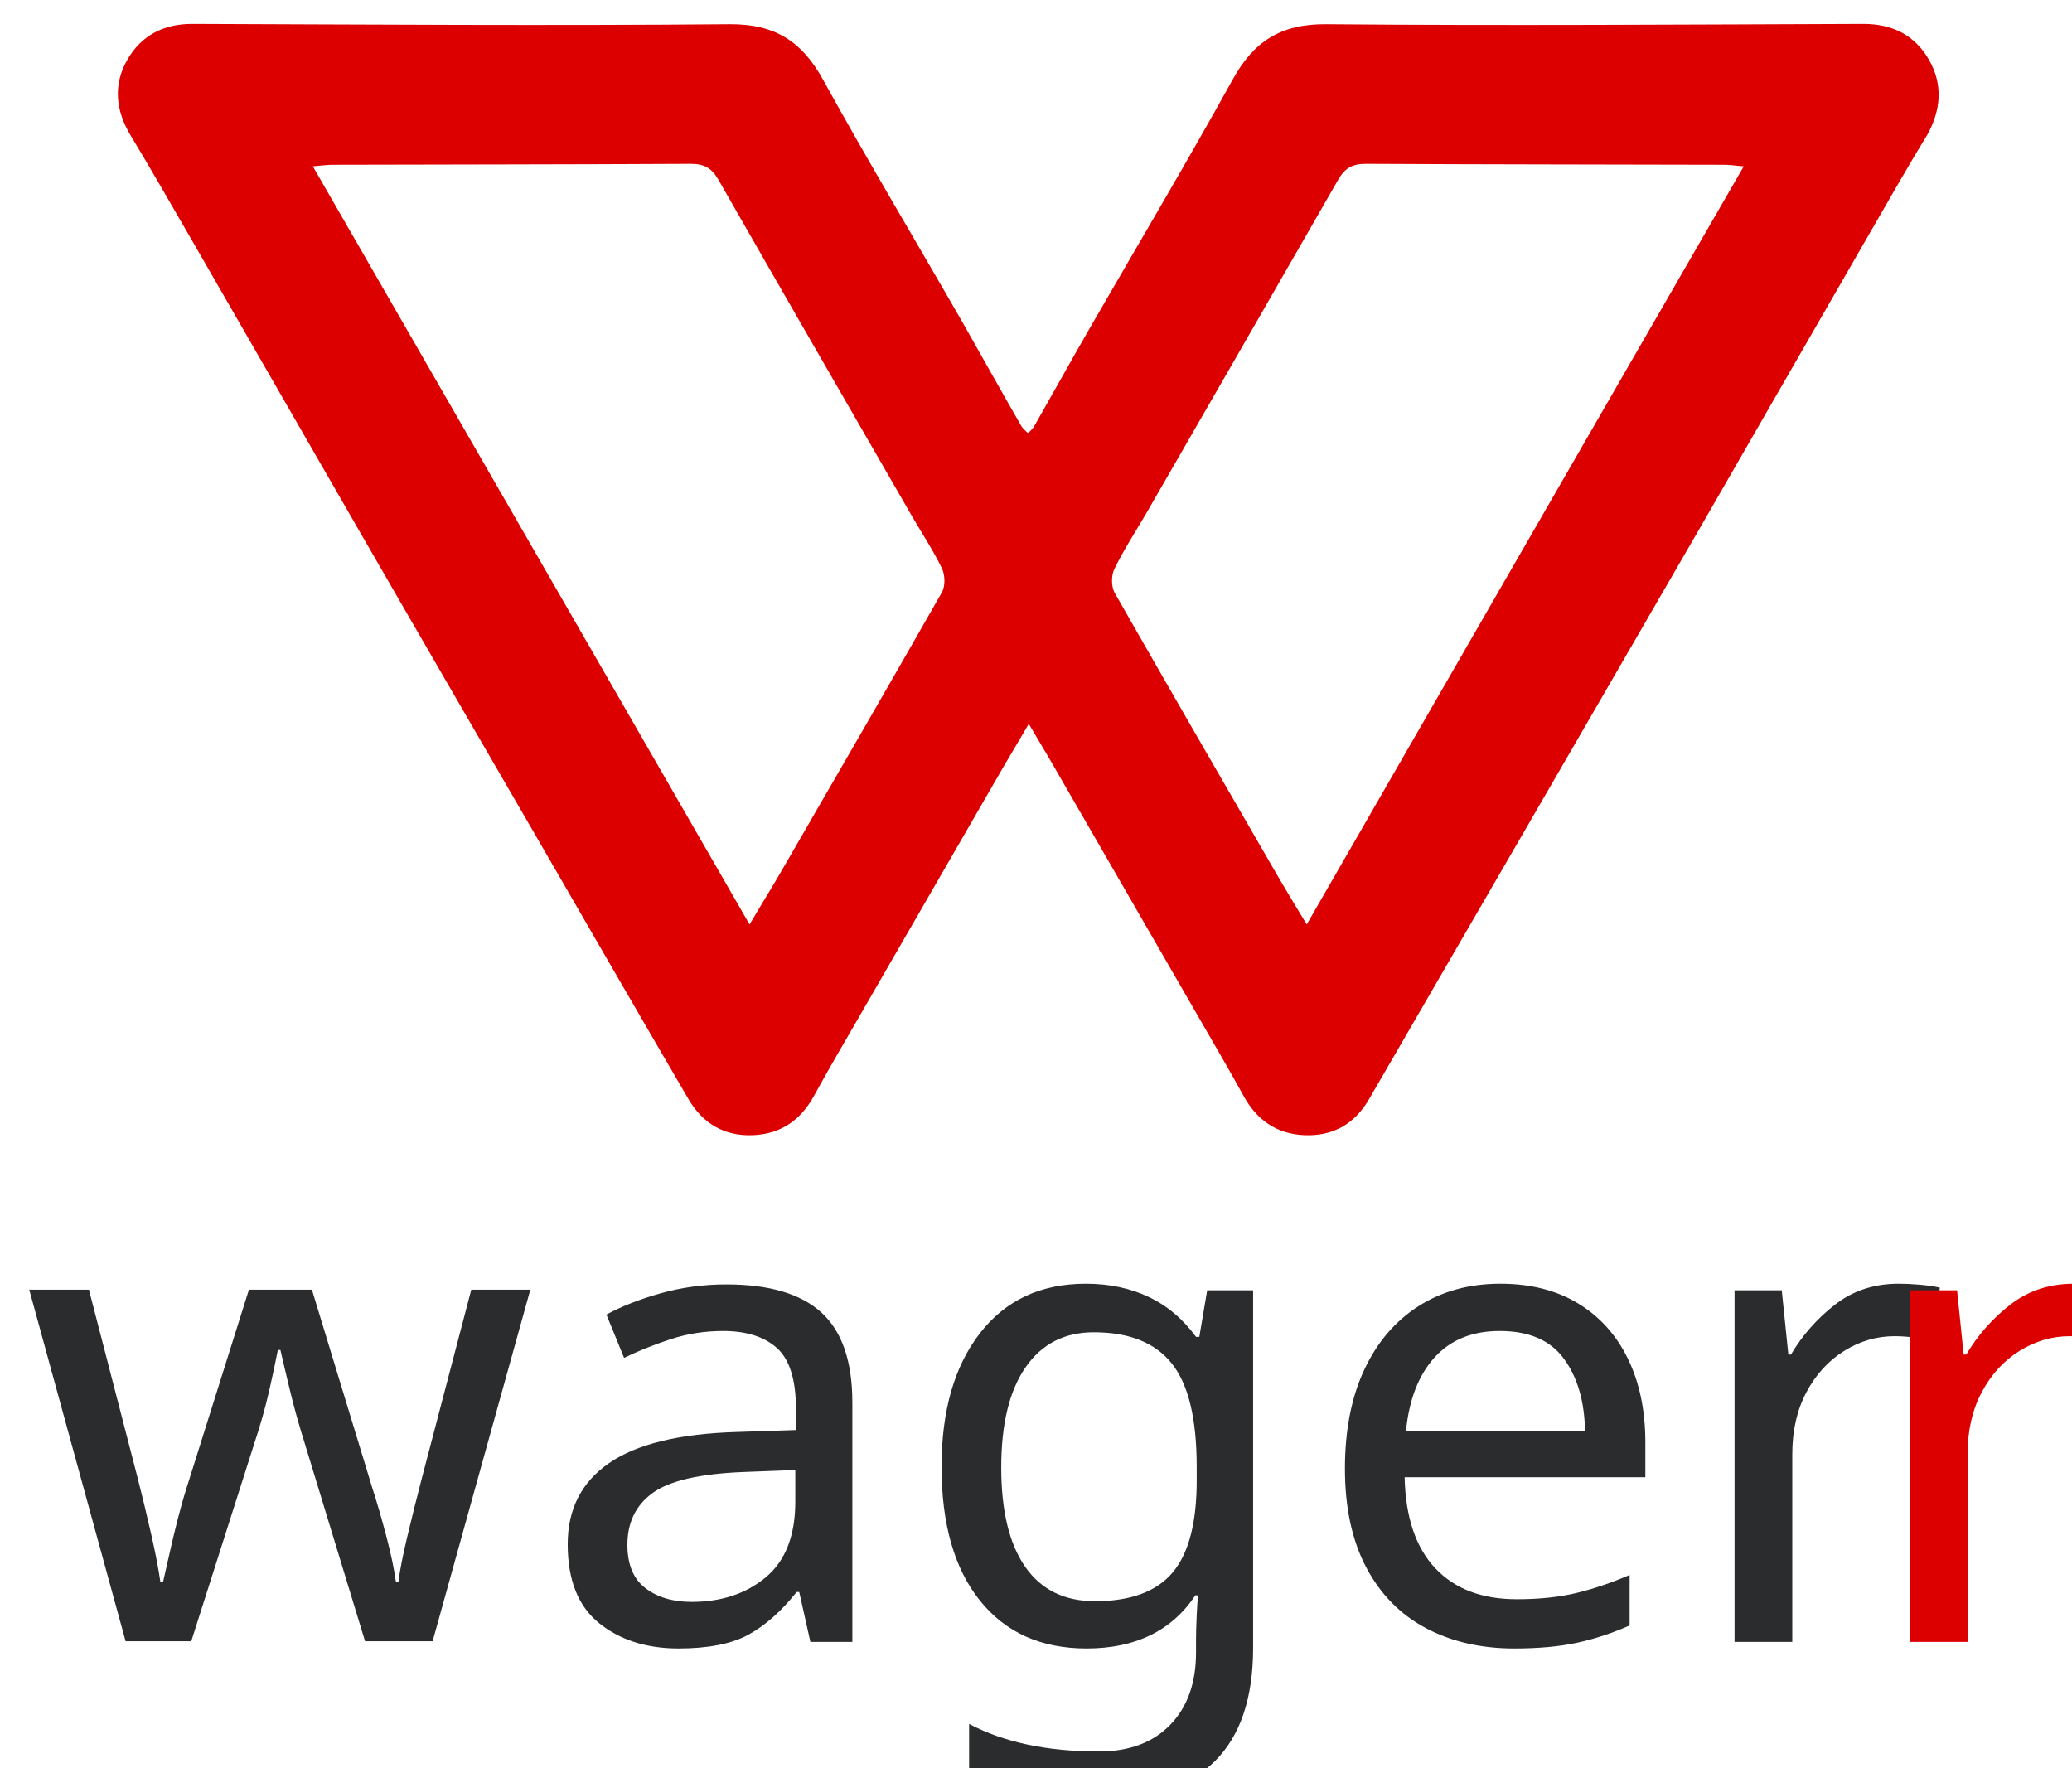
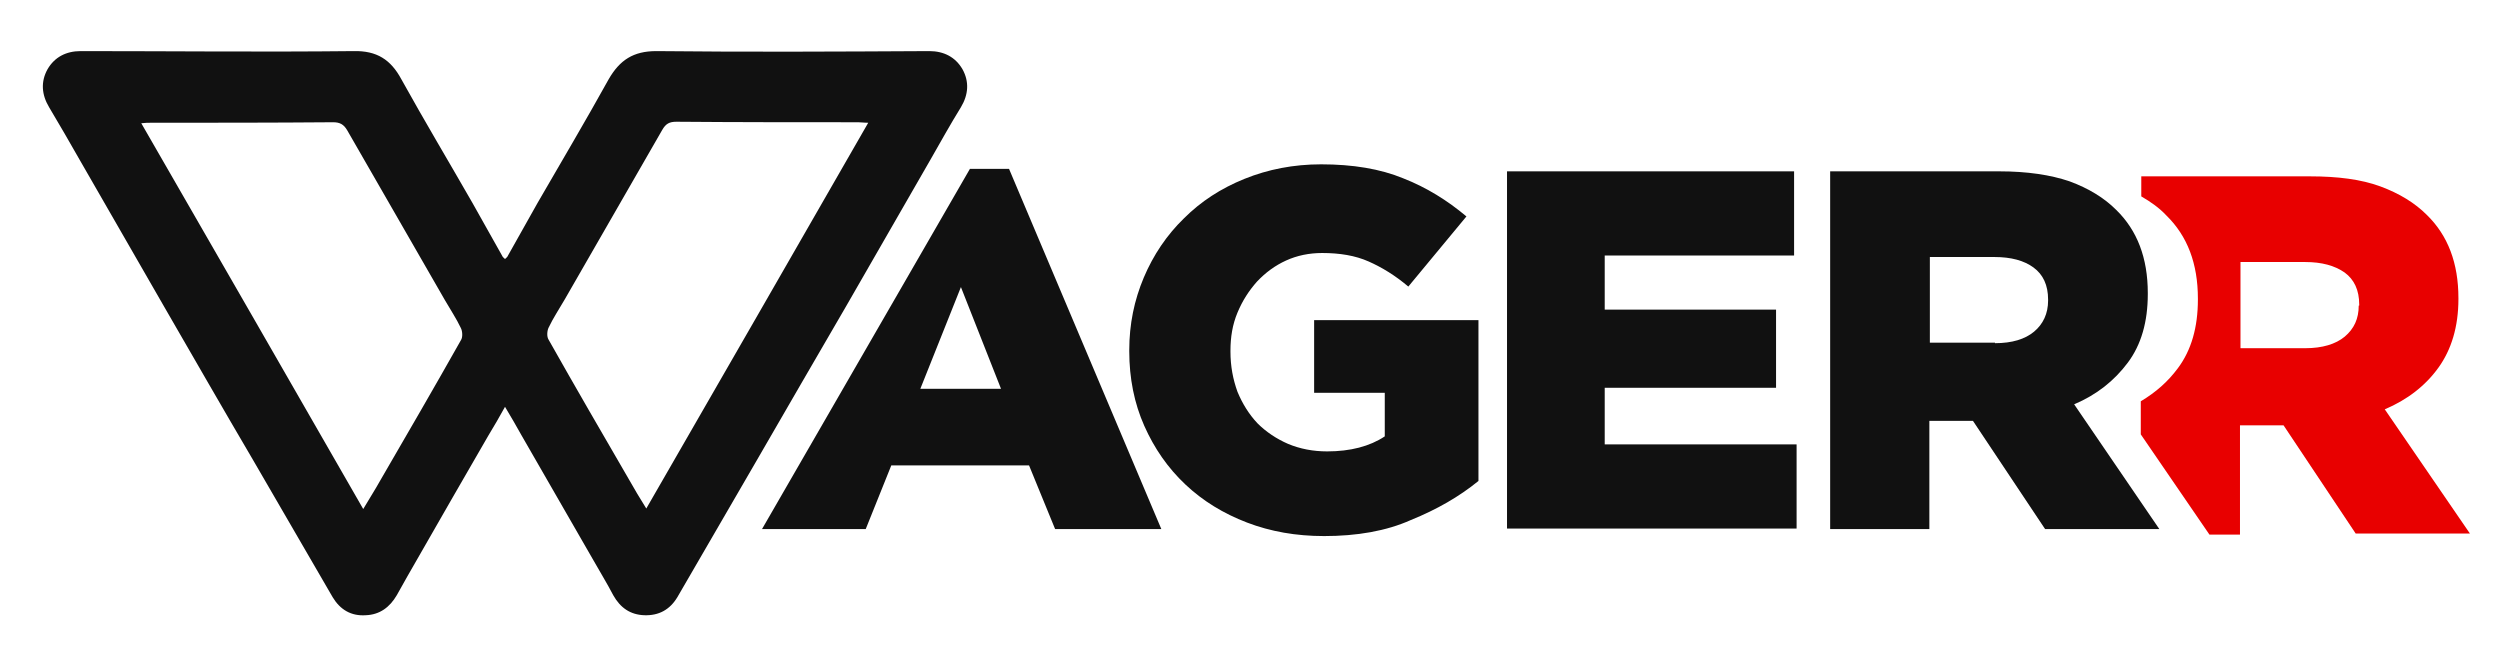
- <svg xmlns="http://www.w3.org/2000/svg" version="1.1" id="Layer_1" x="0px" y="0px" viewBox="0 0 659 562" style="enable-background:new 0 0 659 562;" xml:space="preserve">
-   <style type="text/css">
- 	.st0{fill:#DD0000;}
- 	.st1{fill:#2B2C2D;}
- 	.st2{font-family:'Sansation-Bold';}
- 	.st3{font-size:208.607px;}
- </style>
-   <g>
-     <path class="st0" d="M613.5,19c-4.4-7.7-11.5-11.4-20.8-11.4c-57,0.2-114,0.6-171,0.1c-14.4-0.1-23,5.5-29.7,17.7   c-14.4,26-29.6,51.6-44.5,77.4c-6.3,10.9-12.4,21.9-18.6,32.8c-0.5,0.8-1.2,1.5-2,2.1c-0.7-0.7-1.5-1.3-2-2.1   c-6.3-10.9-12.4-21.9-18.6-32.8c-14.8-25.8-30.1-51.3-44.5-77.4c-6.7-12.2-15.3-17.8-29.7-17.7c-57,0.5-114,0.1-171-0.1   C52,7.6,44.9,11.3,40.5,19c-4.5,7.8-3.8,16,1,24c6.6,10.9,12.9,22,19.3,33c17.6,30.5,35.1,61,52.7,91.5   c18.5,32.1,37.1,64.1,55.7,96.2c16.6,28.7,33.1,57.3,49.8,85.9c4.6,7.8,11.5,11.8,20.6,11.4c8.9-0.4,15.2-4.9,19.4-12.7   c4.3-7.8,8.8-15.6,13.3-23.3c14.8-25.6,29.6-51.3,44.4-76.9c3.3-5.8,6.8-11.5,10.5-17.9c3.8,6.4,7.2,12.1,10.5,17.9   c14.8,25.6,29.6,51.3,44.4,76.9c4.5,7.8,9,15.5,13.3,23.3c4.2,7.8,10.5,12.3,19.4,12.7c9.1,0.4,16-3.5,20.6-11.4   c16.6-28.6,33.2-57.3,49.8-85.9c18.6-32.1,37.1-64.1,55.7-96.2c17.6-30.5,35.1-61,52.7-91.5c6.4-11,12.6-22.1,19.3-33   C617.4,35,618,26.8,613.5,19z M299.5,188.5c-16.7,29.3-33.6,58.5-50.5,87.7c-3.2,5.6-6.6,11-10.6,17.8   c-46.5-80.7-92.5-160.6-138.9-241.1c2.6-0.2,4.4-0.5,6.2-0.5c38-0.1,76-0.1,114-0.3c4.2,0,6.6,1.3,8.7,4.9   c20.3,35.5,40.7,70.8,61.1,106.2c3.4,5.9,7.2,11.6,10.1,17.6C300.6,182.9,300.7,186.5,299.5,188.5z M415.6,294   c-4-6.7-7.4-12.2-10.6-17.8c-16.9-29.2-33.8-58.4-50.5-87.7c-1.1-2-1.1-5.6,0-7.7c3-6.1,6.7-11.8,10.1-17.6   C385,127.8,405.4,92.4,425.7,57c2.1-3.6,4.5-4.9,8.7-4.9c38,0.2,76,0.2,114,0.3c1.8,0,3.5,0.3,6.2,0.5   C508.1,133.4,462.1,213.3,415.6,294z" />
+ <svg xmlns="http://www.w3.org/2000/svg" width="499px" height="132px" viewBox="0 0 499 132" version="1.1">
+   <defs />
+   <g id="Page-1" stroke="none" stroke-width="1" fill="none" fill-rule="evenodd">
+     <g id="newwagerrlogoBlackredR" transform="translate(8, 10)" fill-rule="nonzero">
+       <path d="M184.1,3.8 C182.7,1.4 180.4,0.2 177.5,0.2 C159.3,0.3 141.2,0.4 123,0.2 C118.4,0.2 115.7,2 113.5,5.8 C108.9,14.1 104.1,22.2 99.3,30.5 C97.3,34 95.4,37.5 93.4,41 C93.3,41.3 93,41.5 92.8,41.7 C92.6,41.5 92.3,41.3 92.2,41 C90.2,37.5 88.3,34 86.3,30.5 C81.6,22.3 76.7,14.1 72.1,5.8 C70,1.9 67.2,0.1 62.6,0.2 C44.4,0.4 26.3,0.2 8.1,0.2 C5.2,0.2 2.9,1.4 1.5,3.8 C0.1,6.3 0.3,8.9 1.8,11.4 C3.9,14.9 5.9,18.4 7.9,21.9 C13.5,31.6 19.1,41.4 24.7,51.1 C30.6,61.3 36.5,71.6 42.5,81.8 C47.8,90.9 53.1,100.1 58.4,109.2 C59.9,111.7 62.1,113 65,112.8 C67.8,112.7 69.8,111.2 71.2,108.8 C72.6,106.3 74,103.8 75.4,101.4 C80.1,93.2 84.8,85 89.5,76.9 C90.6,75.1 91.7,73.2 92.8,71.2 C94,73.2 95.1,75.1 96.1,76.9 C100.8,85.1 105.5,93.2 110.2,101.4 C111.6,103.9 113.1,106.3 114.4,108.8 C115.8,111.3 117.8,112.7 120.6,112.8 C123.5,112.9 125.7,111.7 127.2,109.2 C132.5,100.1 137.8,90.9 143.1,81.8 C149,71.6 154.9,61.4 160.9,51.1 C166.5,41.4 172.1,31.6 177.7,21.9 C179.7,18.4 181.7,14.8 183.8,11.4 C185.3,8.9 185.5,6.3 184.1,3.8 Z M84,57.9 C78.7,67.3 73.3,76.6 67.9,85.9 C66.9,87.7 65.8,89.4 64.5,91.6 C49.7,65.8 35,40.3 20.2,14.6 C21,14.5 21.6,14.5 22.2,14.5 C34.3,14.5 46.4,14.5 58.5,14.4 C59.8,14.4 60.6,14.8 61.3,16 C67.8,27.3 74.3,38.6 80.8,49.9 C81.9,51.8 83.1,53.6 84,55.5 C84.3,56.1 84.4,57.3 84,57.9 Z M121,91.5 C119.7,89.4 118.6,87.6 117.6,85.8 C112.2,76.5 106.8,67.2 101.5,57.8 C101.1,57.2 101.2,56 101.5,55.4 C102.4,53.5 103.6,51.7 104.7,49.8 C111.2,38.5 117.7,27.2 124.2,15.9 C124.9,14.7 125.6,14.3 127,14.3 C139.1,14.4 151.2,14.4 163.3,14.4 C163.9,14.4 164.4,14.5 165.3,14.5 C150.5,40.3 135.8,65.8 121,91.5 Z" id="Shape" fill="#111111" />
+       <g id="Group" transform="translate(144, 22)" fill="#111111">
+         <path d="M49.4,1.7 L41.6,1.7 L0.1,73.6 L20.8,73.6 L25.9,60.9 L53.4,60.9 L58.6,73.6 L79.8,73.6 L49.4,1.7 Z M31.7,45.6 L39.8,25.3 L47.8,45.6 L31.7,45.6 Z" id="Shape" />
+         <path d="M112.3,75 C106.7,75 101.6,74.1 96.9,72.3 C92.2,70.5 88.1,68 84.6,64.7 C81.1,61.4 78.4,57.5 76.4,53 C74.4,48.5 73.4,43.5 73.4,38.1 L73.4,37.9 C73.4,32.7 74.4,27.9 76.3,23.4 C78.2,18.9 80.9,14.9 84.3,11.6 C87.7,8.2 91.7,5.6 96.4,3.7 C101.1,1.8 106.2,0.8 111.7,0.8 C118,0.8 123.5,1.7 128.1,3.6 C132.7,5.4 136.9,8 140.7,11.2 L129.1,25.2 C126.5,23 123.9,21.4 121.2,20.2 C118.5,19 115.4,18.5 111.9,18.5 C109.3,18.5 106.9,19 104.7,20 C102.5,21 100.6,22.4 98.9,24.2 C97.3,26 96,28 95,30.4 C94,32.8 93.6,35.3 93.6,38 L93.6,38.2 C93.6,41.1 94.1,43.7 95,46.2 C96,48.6 97.3,50.7 99,52.5 C100.7,54.2 102.8,55.6 105.1,56.6 C107.5,57.6 110.1,58.1 112.9,58.1 C117.5,58.1 121.4,57.1 124.4,55.1 L124.4,46.4 L110.3,46.4 L110.3,31.9 L143.1,31.9 L143.1,64 C139.3,67.1 134.8,69.7 129.6,71.8 C124.7,74 118.8,75 112.3,75 Z" id="Shape" />
+         <polygon id="Shape" points="148.8 2.2 206.1 2.2 206.1 19 168.3 19 168.3 29.8 202.5 29.8 202.5 45.4 168.3 45.4 168.3 56.7 206.6 56.7 206.6 73.5 148.8 73.5" />
+         <path d="M213.4,2.2 L247.1,2.2 C252.6,2.2 257.3,2.9 261.1,4.2 C264.9,5.6 268,7.5 270.4,9.9 C274.6,14 276.7,19.5 276.7,26.5 L276.7,26.7 C276.7,32.2 275.4,36.8 272.7,40.4 C270,44 266.5,46.8 262,48.7 L279,73.6 L256.2,73.6 L241.8,52 L241.6,52 L233.1,52 L233.1,73.6 L213.3,73.6 L213.3,2.2 L213.4,2.2 Z M246.2,36.5 C249.6,36.5 252.2,35.7 254,34.2 C255.8,32.7 256.8,30.6 256.8,28 L256.8,27.8 C256.8,24.9 255.8,22.8 253.9,21.4 C252,20 249.4,19.3 246.1,19.3 L233.2,19.3 L233.2,36.4 L246.2,36.4 L246.2,36.5 Z" id="Shape" />
+       </g>
+       <path d="M468,71.7 C472.5,69.8 476.1,67 478.7,63.4 C481.3,59.8 482.7,55.2 482.7,49.7 L482.7,49.5 C482.7,42.5 480.6,37 476.4,32.9 C474,30.5 470.9,28.6 467.1,27.2 C463.3,25.8 458.6,25.2 453.1,25.2 L419.4,25.2 L419.4,29.2 C421.3,30.3 423,31.5 424.4,33 C428.6,37.1 430.7,42.6 430.7,49.6 L430.7,49.8 C430.7,55.3 429.4,59.9 426.7,63.5 C424.7,66.2 422.3,68.3 419.3,70.1 L419.3,76.7 L433,96.7 L439.1,96.7 L439.1,74.9 L447.8,74.9 L462.2,96.5 L485,96.5 L468,71.7 Z M462.8,51 C462.8,53.6 461.9,55.6 460,57.2 C458.2,58.7 455.5,59.5 452.2,59.5 L439.2,59.5 L439.2,42.3 L452.1,42.3 C455.4,42.3 458,43 460,44.4 C461.9,45.8 462.9,47.9 462.9,50.8 L462.9,51 L462.8,51 Z" id="Shape" fill="#E80000" />
+     </g>
  </g>
-   <text transform="matrix(1 0 0 1 7 522.1533)">
-     <tspan x="0" y="0" class="st1 st2 st3">wager</tspan>
-     <tspan x="582.7" y="0" class="st0 st2 st3">r</tspan>
-   </text>
</svg>
